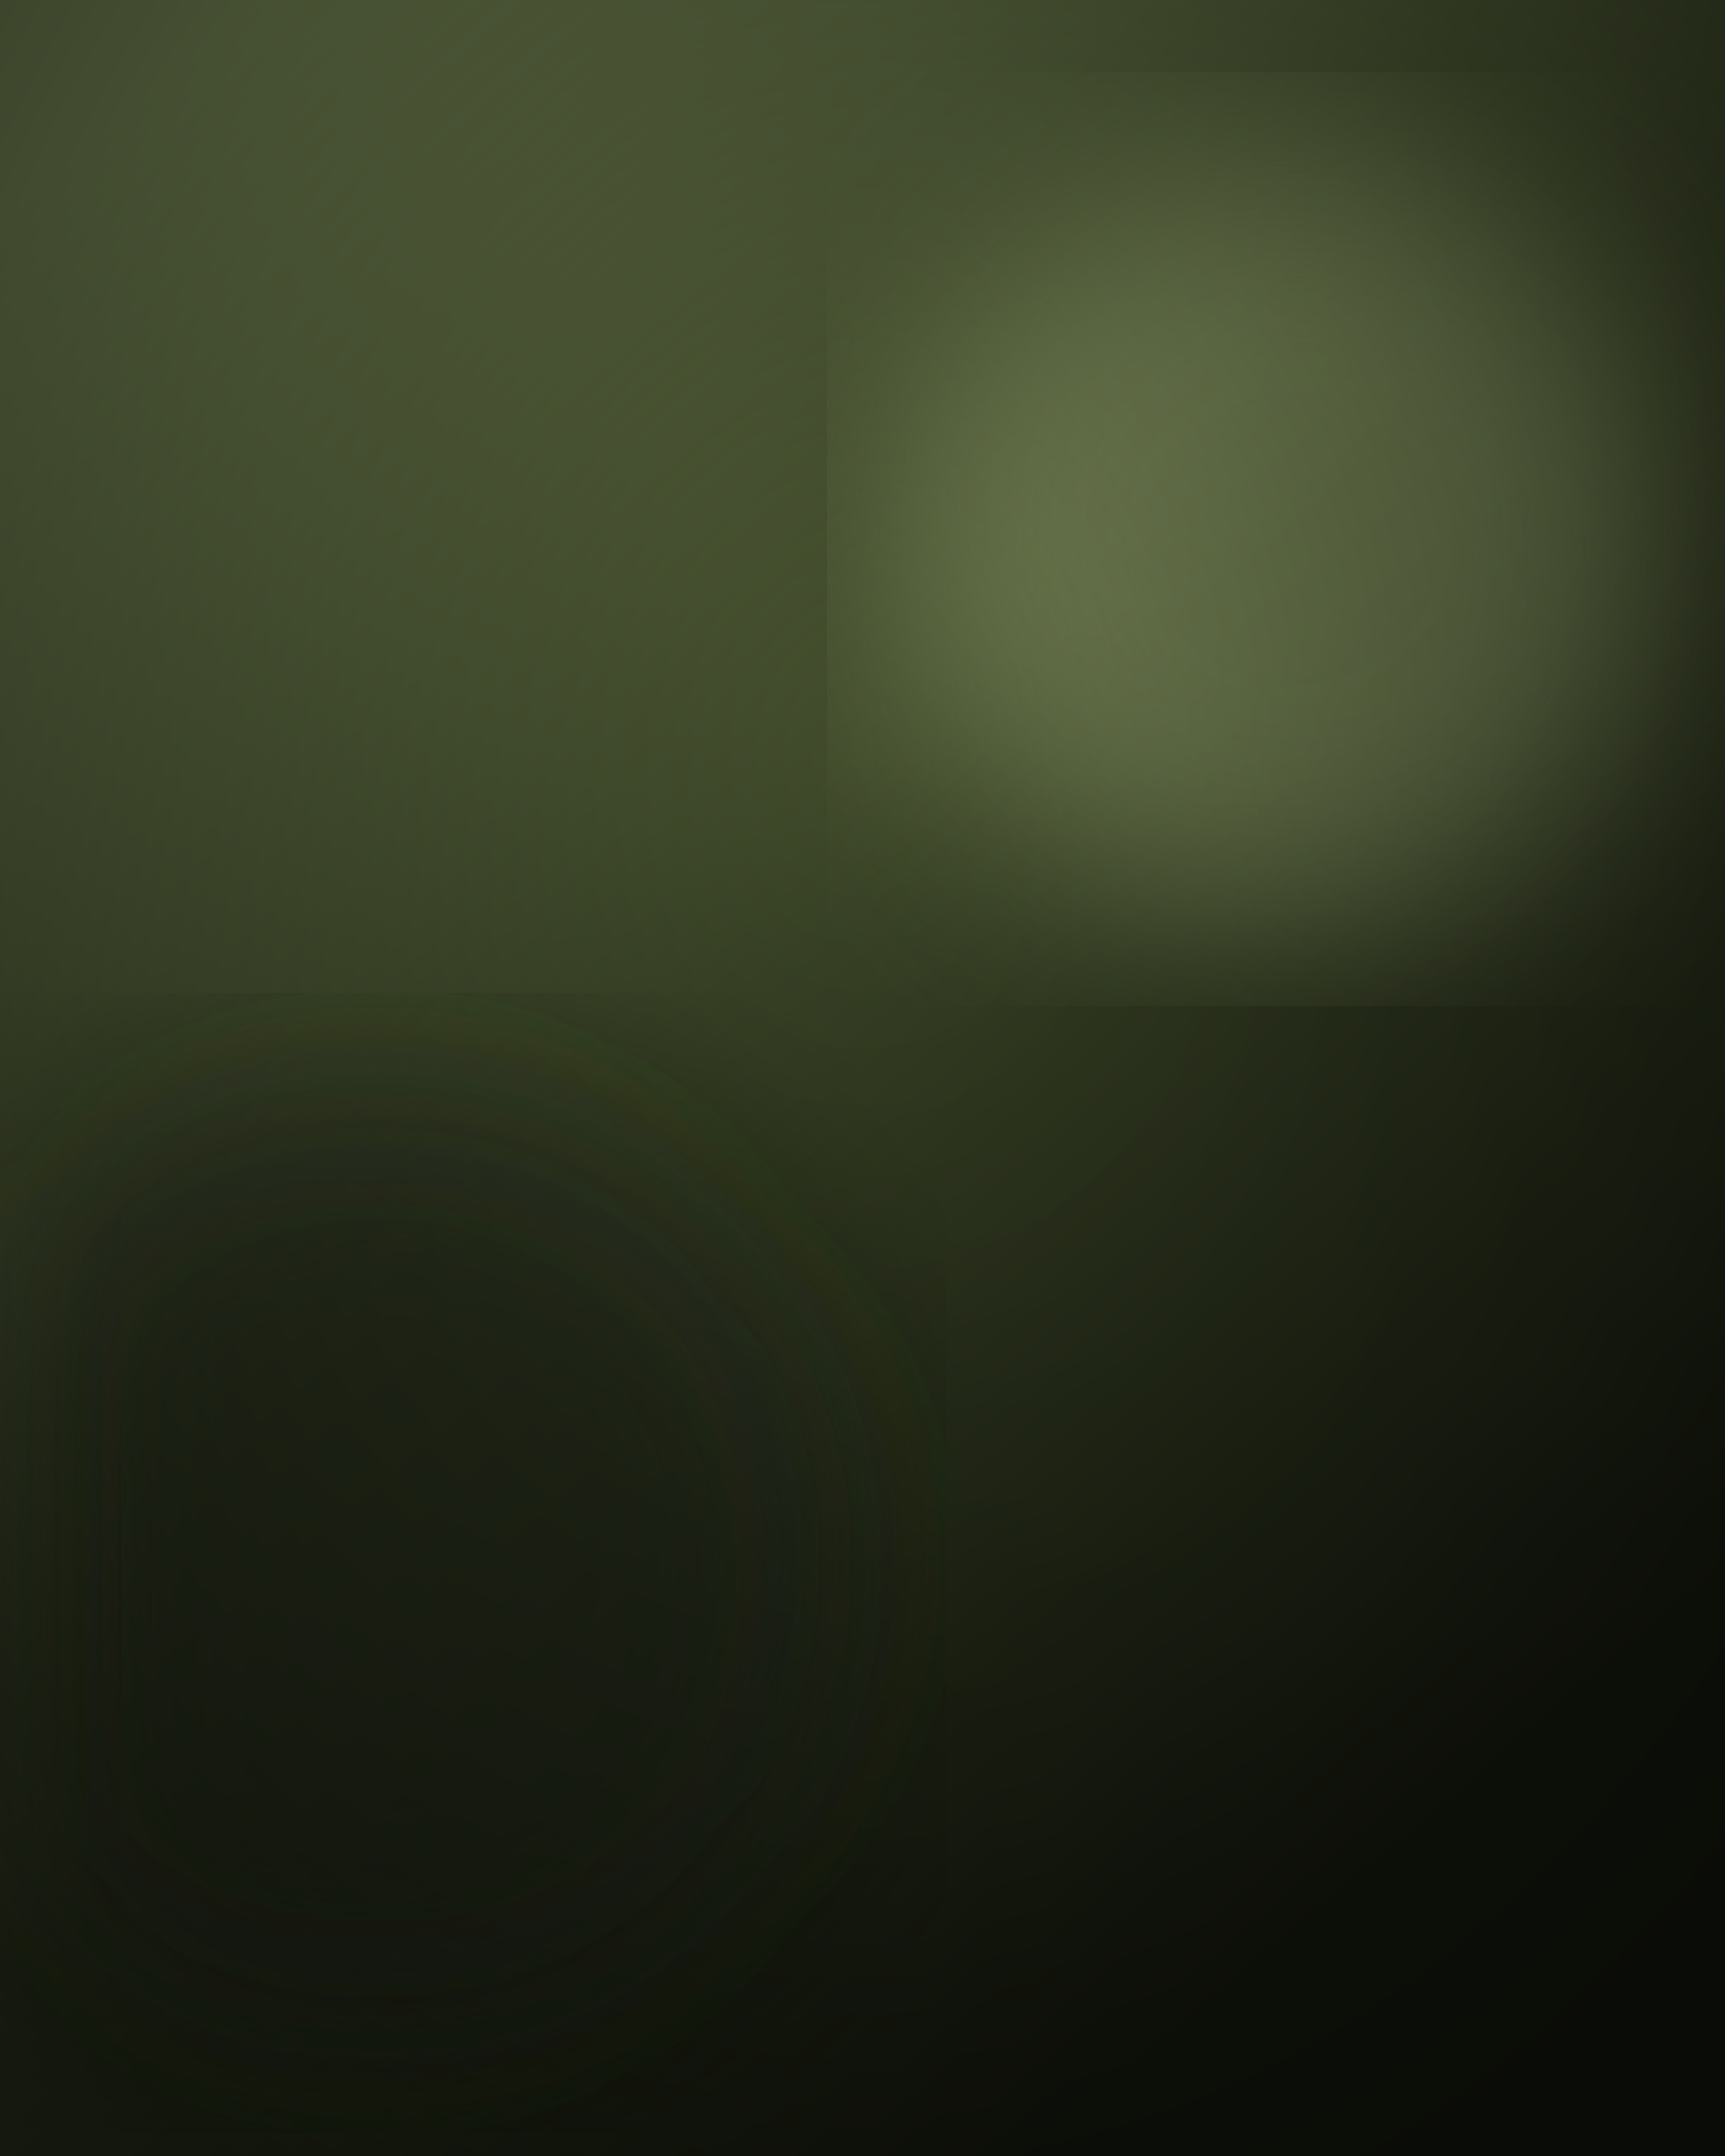
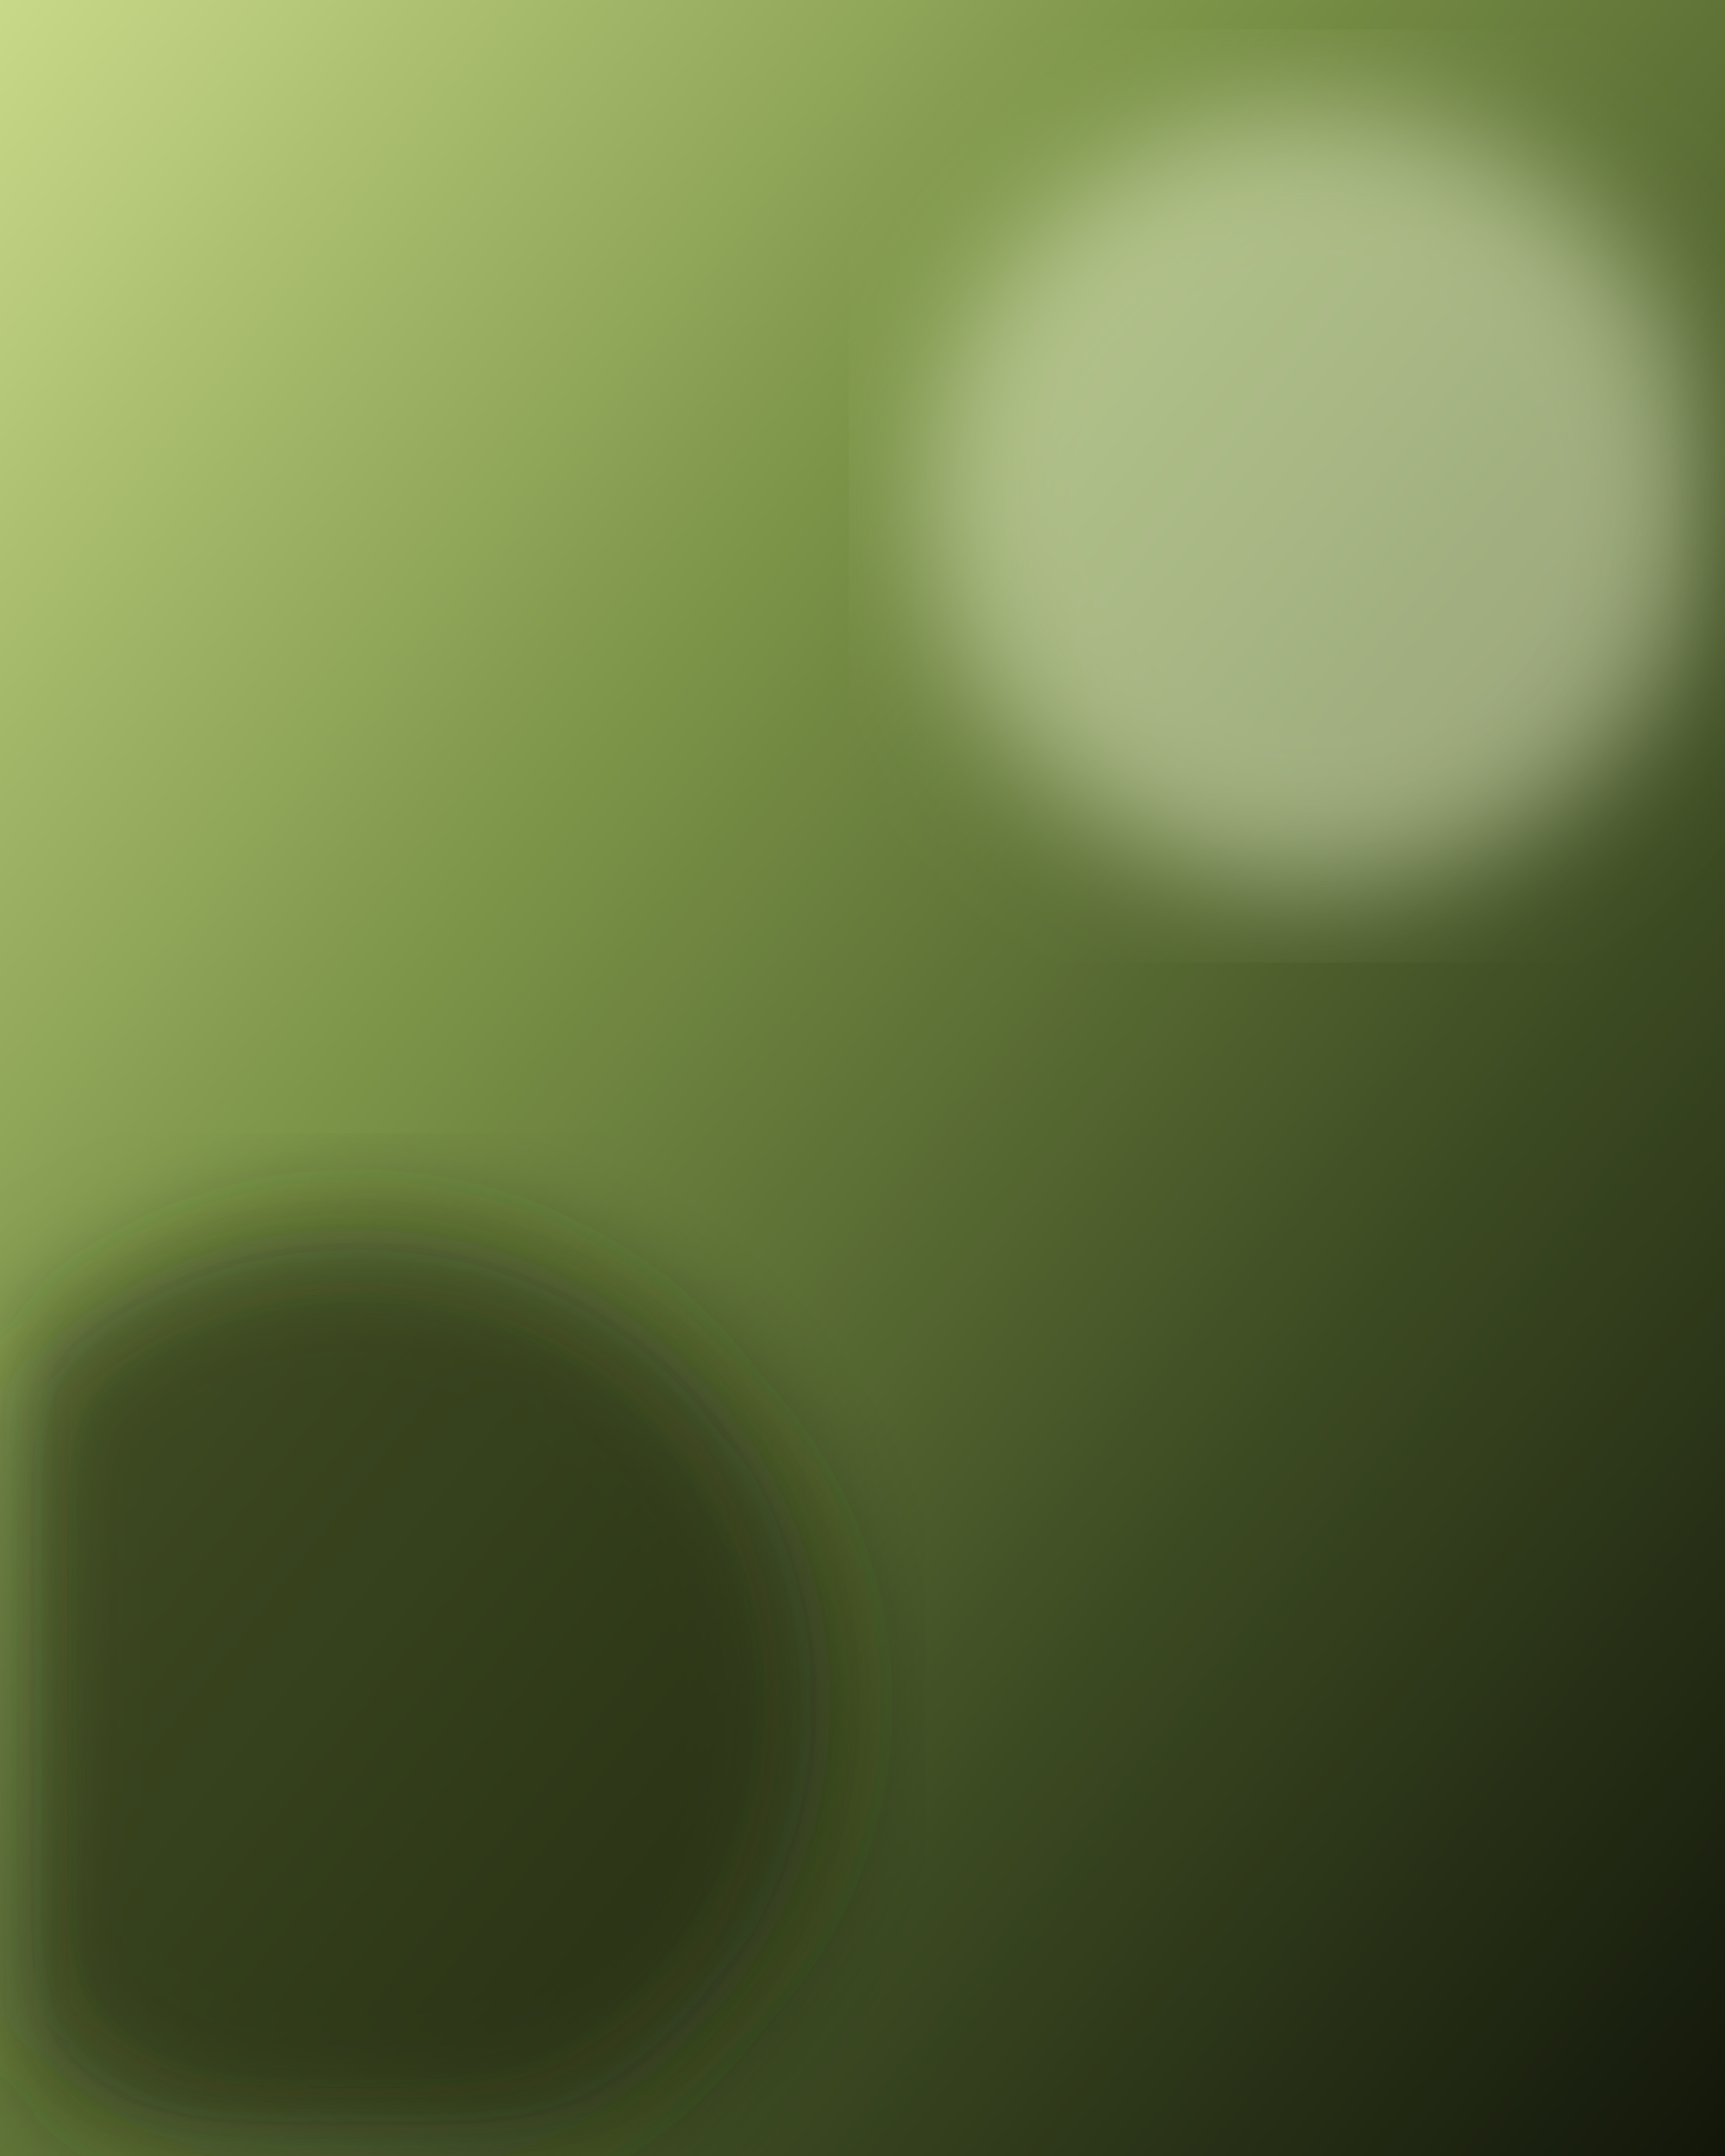
<svg xmlns="http://www.w3.org/2000/svg" viewBox="0 0 1600 2000">
  <defs>
-     <linearGradient id="g3" x1="0%" y1="10%" x2="60%" y2="100%">
-       <stop offset="0%" stop-color="#6e7d4f" />
-       <stop offset="50%" stop-color="#3b4527" />
-       <stop offset="100%" stop-color="#161a0f" />
+     <linearGradient id="g3" x1="0%" y1="0%" x2="100%" y2="100%">
+       <stop offset="0%" stop-color="#c9d98a" />
+       <stop offset="35%" stop-color="#7c9448" />
+       <stop offset="70%" stop-color="#3c4a22" />
+       <stop offset="100%" stop-color="#12160a" />
    </linearGradient>
-     <radialGradient id="v3" cx="50%" cy="35%" r="75%">
-       <stop offset="0%" stop-color="#000000" stop-opacity="0" />
-       <stop offset="100%" stop-color="#000000" stop-opacity="0.55" />
-     </radialGradient>
    <filter id="blur3">
-       <feGaussianBlur stdDeviation="95" />
+       <feGaussianBlur stdDeviation="55" />
    </filter>
  </defs>
  <rect width="1600" height="2000" fill="url(#g3)" />
-   <circle cx="1200" cy="500" r="360" fill="#b7c98a" opacity="0.4" filter="url(#blur3)" />
-   <circle cx="350" cy="1450" r="440" fill="#1f2415" opacity="0.6" filter="url(#blur3)" />
-   <rect width="1600" height="2000" fill="url(#v3)" />
+   <circle cx="1220" cy="460" r="360" fill="#eef7cf" opacity="0.5" filter="url(#blur3)" />
+   <circle cx="330" cy="1580" r="440" fill="#1b220f" opacity="0.65" filter="url(#blur3)" />
</svg>
